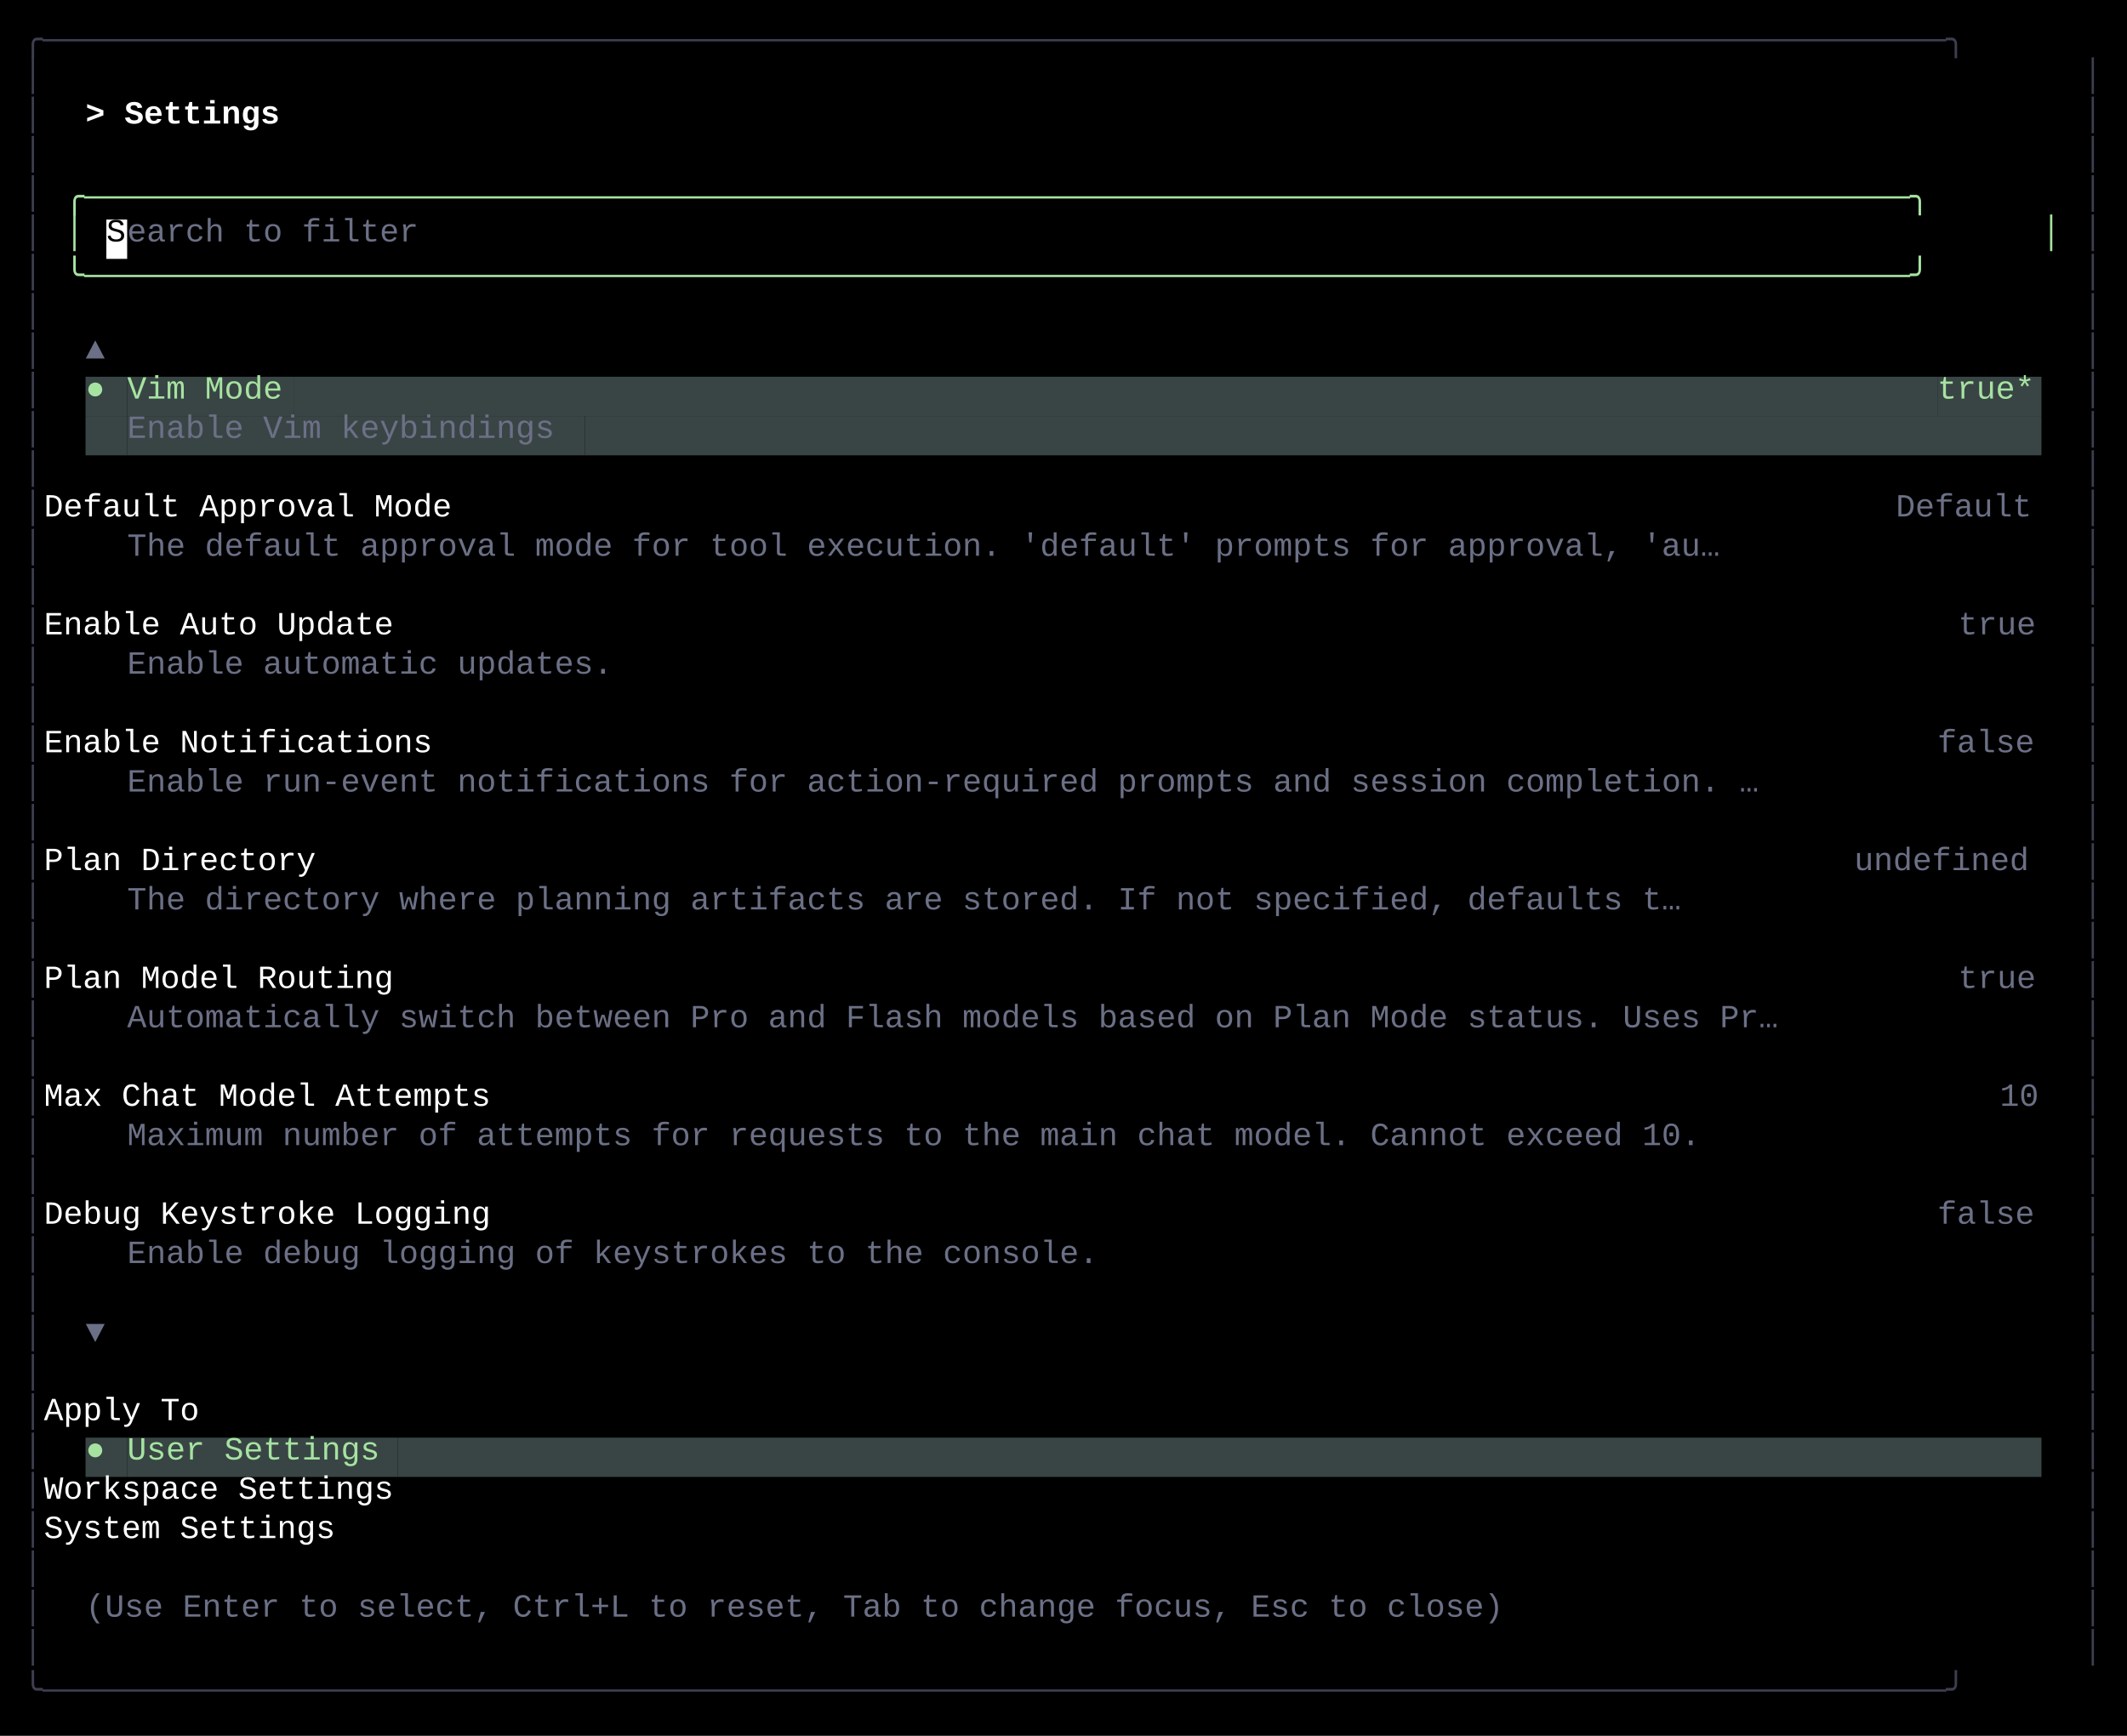
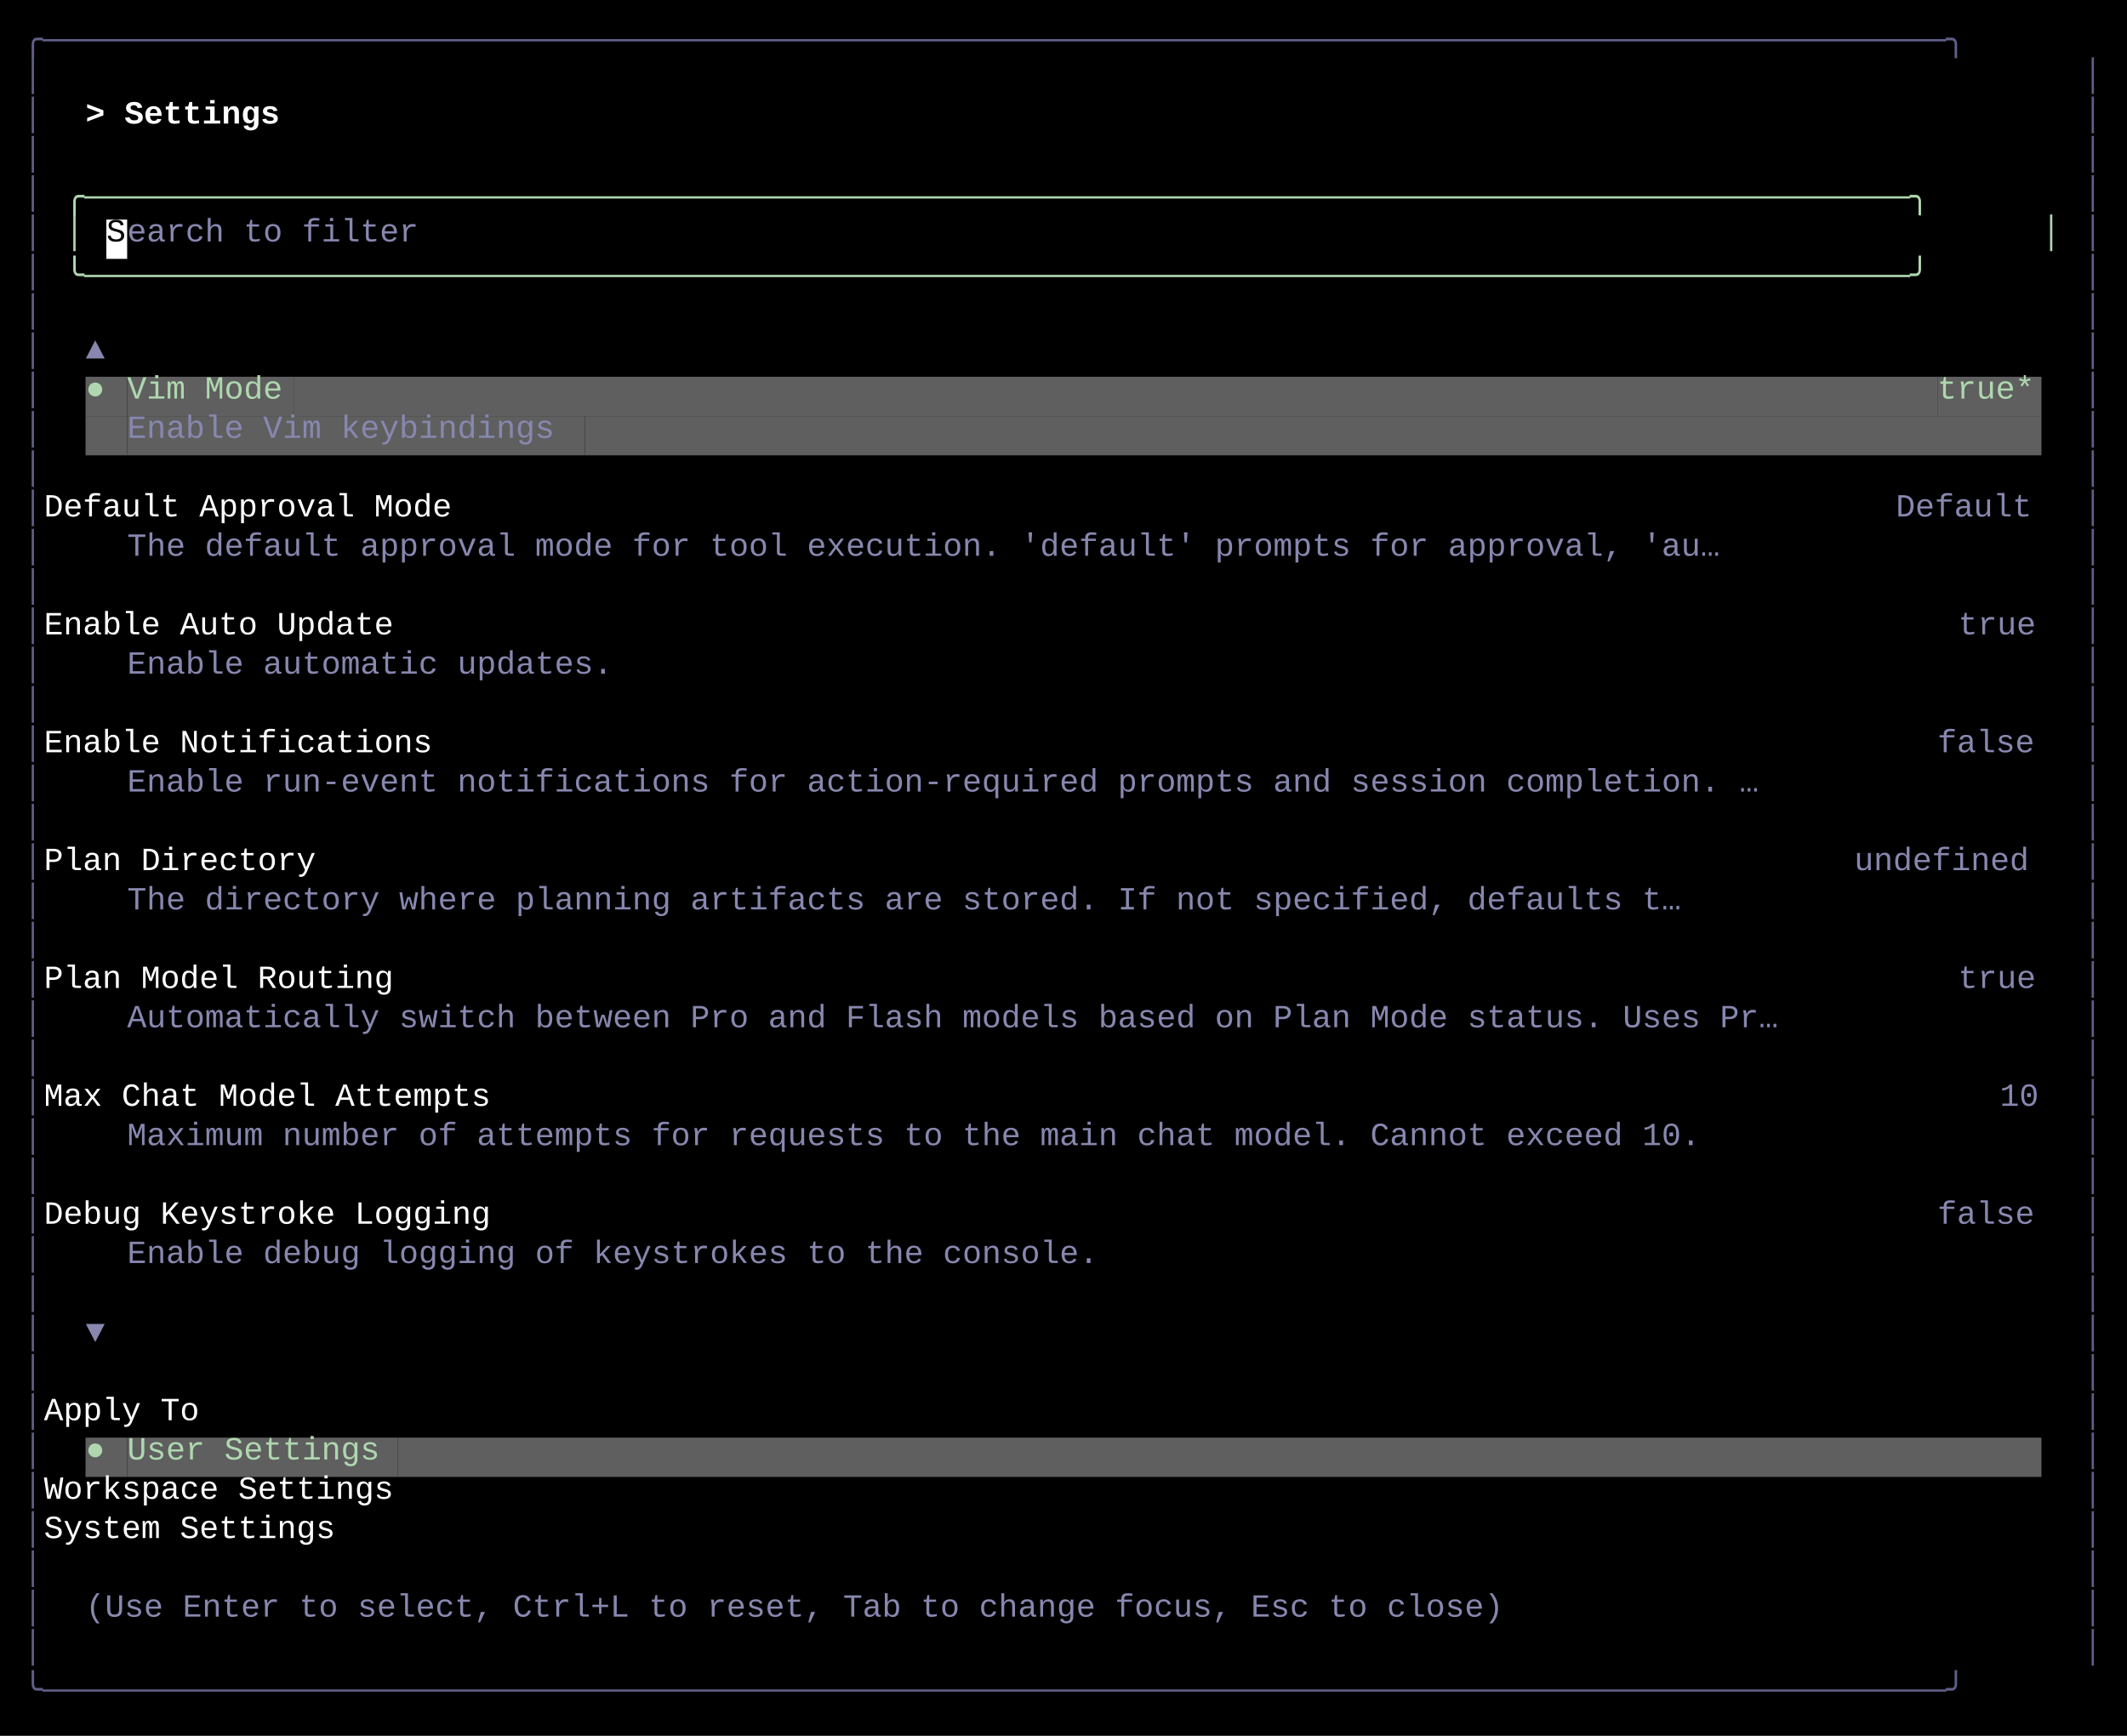
<svg xmlns="http://www.w3.org/2000/svg" width="920" height="751" viewBox="0 0 920 751">
  <style>
    text { font-family: Consolas, "Courier New", monospace; font-size: 14px; dominant-baseline: text-before-edge; white-space: pre; }
  </style>
  <rect width="920" height="751" fill="#000000" />
  <g transform="translate(10, 10)">
-     <text x="0" y="2" fill="#3d3f51" textLength="900" lengthAdjust="spacingAndGlyphs">╭──────────────────────────────────────────────────────────────────────────────────────────────────╮</text>
-     <text x="0" y="19" fill="#3d3f51" textLength="9" lengthAdjust="spacingAndGlyphs">│</text>
-     <text x="891" y="19" fill="#3d3f51" textLength="9" lengthAdjust="spacingAndGlyphs">│</text>
-     <text x="0" y="36" fill="#3d3f51" textLength="9" lengthAdjust="spacingAndGlyphs">│</text>
+     <text x="0" y="2" fill="#5f5f87" textLength="900" lengthAdjust="spacingAndGlyphs">╭──────────────────────────────────────────────────────────────────────────────────────────────────╮</text>
+     <text x="0" y="19" fill="#5f5f87" textLength="9" lengthAdjust="spacingAndGlyphs">│</text>
+     <text x="891" y="19" fill="#5f5f87" textLength="9" lengthAdjust="spacingAndGlyphs">│</text>
+     <text x="0" y="36" fill="#5f5f87" textLength="9" lengthAdjust="spacingAndGlyphs">│</text>
    <text x="27" y="36" fill="#ffffff" textLength="99" lengthAdjust="spacingAndGlyphs" font-weight="bold">&gt; Settings </text>
-     <text x="891" y="36" fill="#3d3f51" textLength="9" lengthAdjust="spacingAndGlyphs">│</text>
-     <text x="0" y="53" fill="#3d3f51" textLength="9" lengthAdjust="spacingAndGlyphs">│</text>
-     <text x="891" y="53" fill="#3d3f51" textLength="9" lengthAdjust="spacingAndGlyphs">│</text>
-     <text x="0" y="70" fill="#3d3f51" textLength="9" lengthAdjust="spacingAndGlyphs">│</text>
-     <text x="18" y="70" fill="#a6e3a1" textLength="864" lengthAdjust="spacingAndGlyphs">╭──────────────────────────────────────────────────────────────────────────────────────────────╮</text>
-     <text x="891" y="70" fill="#3d3f51" textLength="9" lengthAdjust="spacingAndGlyphs">│</text>
-     <text x="0" y="87" fill="#3d3f51" textLength="9" lengthAdjust="spacingAndGlyphs">│</text>
-     <text x="18" y="87" fill="#a6e3a1" textLength="9" lengthAdjust="spacingAndGlyphs">│</text>
+     <text x="891" y="36" fill="#5f5f87" textLength="9" lengthAdjust="spacingAndGlyphs">│</text>
+     <text x="0" y="53" fill="#5f5f87" textLength="9" lengthAdjust="spacingAndGlyphs">│</text>
+     <text x="891" y="53" fill="#5f5f87" textLength="9" lengthAdjust="spacingAndGlyphs">│</text>
+     <text x="0" y="70" fill="#5f5f87" textLength="9" lengthAdjust="spacingAndGlyphs">│</text>
+     <text x="18" y="70" fill="#afd7af" textLength="864" lengthAdjust="spacingAndGlyphs">╭──────────────────────────────────────────────────────────────────────────────────────────────╮</text>
+     <text x="891" y="70" fill="#5f5f87" textLength="9" lengthAdjust="spacingAndGlyphs">│</text>
+     <text x="0" y="87" fill="#5f5f87" textLength="9" lengthAdjust="spacingAndGlyphs">│</text>
+     <text x="18" y="87" fill="#afd7af" textLength="9" lengthAdjust="spacingAndGlyphs">│</text>
    <rect x="36" y="85" width="9" height="17" fill="#ffffff" />
    <text x="36" y="87" fill="#000000" textLength="9" lengthAdjust="spacingAndGlyphs">S</text>
-     <text x="45" y="87" fill="#6c7086" textLength="135" lengthAdjust="spacingAndGlyphs">earch to filter</text>
-     <text x="873" y="87" fill="#a6e3a1" textLength="9" lengthAdjust="spacingAndGlyphs">│</text>
-     <text x="891" y="87" fill="#3d3f51" textLength="9" lengthAdjust="spacingAndGlyphs">│</text>
-     <text x="0" y="104" fill="#3d3f51" textLength="9" lengthAdjust="spacingAndGlyphs">│</text>
-     <text x="18" y="104" fill="#a6e3a1" textLength="864" lengthAdjust="spacingAndGlyphs">╰──────────────────────────────────────────────────────────────────────────────────────────────╯</text>
-     <text x="891" y="104" fill="#3d3f51" textLength="9" lengthAdjust="spacingAndGlyphs">│</text>
-     <text x="0" y="121" fill="#3d3f51" textLength="9" lengthAdjust="spacingAndGlyphs">│</text>
-     <text x="891" y="121" fill="#3d3f51" textLength="9" lengthAdjust="spacingAndGlyphs">│</text>
-     <text x="0" y="138" fill="#3d3f51" textLength="9" lengthAdjust="spacingAndGlyphs">│</text>
-     <text x="27" y="138" fill="#6c7086" textLength="9" lengthAdjust="spacingAndGlyphs">▲</text>
-     <text x="891" y="138" fill="#3d3f51" textLength="9" lengthAdjust="spacingAndGlyphs">│</text>
-     <text x="0" y="155" fill="#3d3f51" textLength="9" lengthAdjust="spacingAndGlyphs">│</text>
-     <rect x="27" y="153" width="9" height="17" fill="#394545" />
-     <text x="27" y="155" fill="#a6e3a1" textLength="9" lengthAdjust="spacingAndGlyphs">●</text>
-     <rect x="36" y="153" width="9" height="17" fill="#394545" />
-     <rect x="45" y="153" width="72" height="17" fill="#394545" />
-     <text x="45" y="155" fill="#a6e3a1" textLength="72" lengthAdjust="spacingAndGlyphs">Vim Mode</text>
-     <rect x="117" y="153" width="711" height="17" fill="#394545" />
-     <rect x="828" y="153" width="45" height="17" fill="#394545" />
-     <text x="828" y="155" fill="#a6e3a1" textLength="45" lengthAdjust="spacingAndGlyphs">true*</text>
-     <text x="891" y="155" fill="#3d3f51" textLength="9" lengthAdjust="spacingAndGlyphs">│</text>
-     <text x="0" y="172" fill="#3d3f51" textLength="9" lengthAdjust="spacingAndGlyphs">│</text>
-     <rect x="27" y="170" width="18" height="17" fill="#394545" />
-     <rect x="45" y="170" width="198" height="17" fill="#394545" />
-     <text x="45" y="172" fill="#6c7086" textLength="198" lengthAdjust="spacingAndGlyphs">Enable Vim keybindings</text>
-     <rect x="243" y="170" width="630" height="17" fill="#394545" />
-     <text x="891" y="172" fill="#3d3f51" textLength="9" lengthAdjust="spacingAndGlyphs">│</text>
-     <text x="0" y="189" fill="#3d3f51" textLength="9" lengthAdjust="spacingAndGlyphs">│</text>
-     <text x="891" y="189" fill="#3d3f51" textLength="9" lengthAdjust="spacingAndGlyphs">│</text>
-     <text x="0" y="206" fill="#3d3f51" textLength="9" lengthAdjust="spacingAndGlyphs">│</text>
+     <text x="45" y="87" fill="#8787af" textLength="135" lengthAdjust="spacingAndGlyphs">earch to filter</text>
+     <text x="873" y="87" fill="#afd7af" textLength="9" lengthAdjust="spacingAndGlyphs">│</text>
+     <text x="891" y="87" fill="#5f5f87" textLength="9" lengthAdjust="spacingAndGlyphs">│</text>
+     <text x="0" y="104" fill="#5f5f87" textLength="9" lengthAdjust="spacingAndGlyphs">│</text>
+     <text x="18" y="104" fill="#afd7af" textLength="864" lengthAdjust="spacingAndGlyphs">╰──────────────────────────────────────────────────────────────────────────────────────────────╯</text>
+     <text x="891" y="104" fill="#5f5f87" textLength="9" lengthAdjust="spacingAndGlyphs">│</text>
+     <text x="0" y="121" fill="#5f5f87" textLength="9" lengthAdjust="spacingAndGlyphs">│</text>
+     <text x="891" y="121" fill="#5f5f87" textLength="9" lengthAdjust="spacingAndGlyphs">│</text>
+     <text x="0" y="138" fill="#5f5f87" textLength="9" lengthAdjust="spacingAndGlyphs">│</text>
+     <text x="27" y="138" fill="#8787af" textLength="9" lengthAdjust="spacingAndGlyphs">▲</text>
+     <text x="891" y="138" fill="#5f5f87" textLength="9" lengthAdjust="spacingAndGlyphs">│</text>
+     <text x="0" y="155" fill="#5f5f87" textLength="9" lengthAdjust="spacingAndGlyphs">│</text>
+     <rect x="27" y="153" width="9" height="17" fill="#5f5f5f" />
+     <text x="27" y="155" fill="#afd7af" textLength="9" lengthAdjust="spacingAndGlyphs">●</text>
+     <rect x="36" y="153" width="9" height="17" fill="#5f5f5f" />
+     <rect x="45" y="153" width="72" height="17" fill="#5f5f5f" />
+     <text x="45" y="155" fill="#afd7af" textLength="72" lengthAdjust="spacingAndGlyphs">Vim Mode</text>
+     <rect x="117" y="153" width="711" height="17" fill="#5f5f5f" />
+     <rect x="828" y="153" width="45" height="17" fill="#5f5f5f" />
+     <text x="828" y="155" fill="#afd7af" textLength="45" lengthAdjust="spacingAndGlyphs">true*</text>
+     <text x="891" y="155" fill="#5f5f87" textLength="9" lengthAdjust="spacingAndGlyphs">│</text>
+     <text x="0" y="172" fill="#5f5f87" textLength="9" lengthAdjust="spacingAndGlyphs">│</text>
+     <rect x="27" y="170" width="18" height="17" fill="#5f5f5f" />
+     <rect x="45" y="170" width="198" height="17" fill="#5f5f5f" />
+     <text x="45" y="172" fill="#8787af" textLength="198" lengthAdjust="spacingAndGlyphs">Enable Vim keybindings</text>
+     <rect x="243" y="170" width="630" height="17" fill="#5f5f5f" />
+     <text x="891" y="172" fill="#5f5f87" textLength="9" lengthAdjust="spacingAndGlyphs">│</text>
+     <text x="0" y="189" fill="#5f5f87" textLength="9" lengthAdjust="spacingAndGlyphs">│</text>
+     <text x="891" y="189" fill="#5f5f87" textLength="9" lengthAdjust="spacingAndGlyphs">│</text>
+     <text x="0" y="206" fill="#5f5f87" textLength="9" lengthAdjust="spacingAndGlyphs">│</text>
    <text x="9" y="206" fill="#ffffff" textLength="801" lengthAdjust="spacingAndGlyphs">    Default Approval Mode                                                                </text>
-     <text x="810" y="206" fill="#6c7086" textLength="63" lengthAdjust="spacingAndGlyphs">Default</text>
-     <text x="891" y="206" fill="#3d3f51" textLength="9" lengthAdjust="spacingAndGlyphs">│</text>
-     <text x="0" y="223" fill="#3d3f51" textLength="9" lengthAdjust="spacingAndGlyphs">│</text>
-     <text x="45" y="223" fill="#6c7086" textLength="738" lengthAdjust="spacingAndGlyphs">The default approval mode for tool execution. 'default' prompts for approval, 'au…</text>
-     <text x="891" y="223" fill="#3d3f51" textLength="9" lengthAdjust="spacingAndGlyphs">│</text>
-     <text x="0" y="240" fill="#3d3f51" textLength="9" lengthAdjust="spacingAndGlyphs">│</text>
-     <text x="891" y="240" fill="#3d3f51" textLength="9" lengthAdjust="spacingAndGlyphs">│</text>
-     <text x="0" y="257" fill="#3d3f51" textLength="9" lengthAdjust="spacingAndGlyphs">│</text>
+     <text x="810" y="206" fill="#8787af" textLength="63" lengthAdjust="spacingAndGlyphs">Default</text>
+     <text x="891" y="206" fill="#5f5f87" textLength="9" lengthAdjust="spacingAndGlyphs">│</text>
+     <text x="0" y="223" fill="#5f5f87" textLength="9" lengthAdjust="spacingAndGlyphs">│</text>
+     <text x="45" y="223" fill="#8787af" textLength="738" lengthAdjust="spacingAndGlyphs">The default approval mode for tool execution. 'default' prompts for approval, 'au…</text>
+     <text x="891" y="223" fill="#5f5f87" textLength="9" lengthAdjust="spacingAndGlyphs">│</text>
+     <text x="0" y="240" fill="#5f5f87" textLength="9" lengthAdjust="spacingAndGlyphs">│</text>
+     <text x="891" y="240" fill="#5f5f87" textLength="9" lengthAdjust="spacingAndGlyphs">│</text>
+     <text x="0" y="257" fill="#5f5f87" textLength="9" lengthAdjust="spacingAndGlyphs">│</text>
    <text x="9" y="257" fill="#ffffff" textLength="828" lengthAdjust="spacingAndGlyphs">    Enable Auto Update                                                                      </text>
-     <text x="837" y="257" fill="#6c7086" textLength="36" lengthAdjust="spacingAndGlyphs">true</text>
-     <text x="891" y="257" fill="#3d3f51" textLength="9" lengthAdjust="spacingAndGlyphs">│</text>
-     <text x="0" y="274" fill="#3d3f51" textLength="9" lengthAdjust="spacingAndGlyphs">│</text>
-     <text x="45" y="274" fill="#6c7086" textLength="225" lengthAdjust="spacingAndGlyphs">Enable automatic updates.</text>
-     <text x="891" y="274" fill="#3d3f51" textLength="9" lengthAdjust="spacingAndGlyphs">│</text>
-     <text x="0" y="291" fill="#3d3f51" textLength="9" lengthAdjust="spacingAndGlyphs">│</text>
-     <text x="891" y="291" fill="#3d3f51" textLength="9" lengthAdjust="spacingAndGlyphs">│</text>
-     <text x="0" y="308" fill="#3d3f51" textLength="9" lengthAdjust="spacingAndGlyphs">│</text>
+     <text x="837" y="257" fill="#8787af" textLength="36" lengthAdjust="spacingAndGlyphs">true</text>
+     <text x="891" y="257" fill="#5f5f87" textLength="9" lengthAdjust="spacingAndGlyphs">│</text>
+     <text x="0" y="274" fill="#5f5f87" textLength="9" lengthAdjust="spacingAndGlyphs">│</text>
+     <text x="45" y="274" fill="#8787af" textLength="225" lengthAdjust="spacingAndGlyphs">Enable automatic updates.</text>
+     <text x="891" y="274" fill="#5f5f87" textLength="9" lengthAdjust="spacingAndGlyphs">│</text>
+     <text x="0" y="291" fill="#5f5f87" textLength="9" lengthAdjust="spacingAndGlyphs">│</text>
+     <text x="891" y="291" fill="#5f5f87" textLength="9" lengthAdjust="spacingAndGlyphs">│</text>
+     <text x="0" y="308" fill="#5f5f87" textLength="9" lengthAdjust="spacingAndGlyphs">│</text>
    <text x="9" y="308" fill="#ffffff" textLength="819" lengthAdjust="spacingAndGlyphs">    Enable Notifications                                                                   </text>
-     <text x="828" y="308" fill="#6c7086" textLength="45" lengthAdjust="spacingAndGlyphs">false</text>
-     <text x="891" y="308" fill="#3d3f51" textLength="9" lengthAdjust="spacingAndGlyphs">│</text>
-     <text x="0" y="325" fill="#3d3f51" textLength="9" lengthAdjust="spacingAndGlyphs">│</text>
-     <text x="45" y="325" fill="#6c7086" textLength="756" lengthAdjust="spacingAndGlyphs">Enable run-event notifications for action-required prompts and session completion. …</text>
-     <text x="891" y="325" fill="#3d3f51" textLength="9" lengthAdjust="spacingAndGlyphs">│</text>
-     <text x="0" y="342" fill="#3d3f51" textLength="9" lengthAdjust="spacingAndGlyphs">│</text>
-     <text x="891" y="342" fill="#3d3f51" textLength="9" lengthAdjust="spacingAndGlyphs">│</text>
-     <text x="0" y="359" fill="#3d3f51" textLength="9" lengthAdjust="spacingAndGlyphs">│</text>
+     <text x="828" y="308" fill="#8787af" textLength="45" lengthAdjust="spacingAndGlyphs">false</text>
+     <text x="891" y="308" fill="#5f5f87" textLength="9" lengthAdjust="spacingAndGlyphs">│</text>
+     <text x="0" y="325" fill="#5f5f87" textLength="9" lengthAdjust="spacingAndGlyphs">│</text>
+     <text x="45" y="325" fill="#8787af" textLength="756" lengthAdjust="spacingAndGlyphs">Enable run-event notifications for action-required prompts and session completion. …</text>
+     <text x="891" y="325" fill="#5f5f87" textLength="9" lengthAdjust="spacingAndGlyphs">│</text>
+     <text x="0" y="342" fill="#5f5f87" textLength="9" lengthAdjust="spacingAndGlyphs">│</text>
+     <text x="891" y="342" fill="#5f5f87" textLength="9" lengthAdjust="spacingAndGlyphs">│</text>
+     <text x="0" y="359" fill="#5f5f87" textLength="9" lengthAdjust="spacingAndGlyphs">│</text>
    <text x="9" y="359" fill="#ffffff" textLength="783" lengthAdjust="spacingAndGlyphs">    Plan Directory                                                                     </text>
-     <text x="792" y="359" fill="#6c7086" textLength="81" lengthAdjust="spacingAndGlyphs">undefined</text>
-     <text x="891" y="359" fill="#3d3f51" textLength="9" lengthAdjust="spacingAndGlyphs">│</text>
-     <text x="0" y="376" fill="#3d3f51" textLength="9" lengthAdjust="spacingAndGlyphs">│</text>
-     <text x="45" y="376" fill="#6c7086" textLength="720" lengthAdjust="spacingAndGlyphs">The directory where planning artifacts are stored. If not specified, defaults t…</text>
-     <text x="891" y="376" fill="#3d3f51" textLength="9" lengthAdjust="spacingAndGlyphs">│</text>
-     <text x="0" y="393" fill="#3d3f51" textLength="9" lengthAdjust="spacingAndGlyphs">│</text>
-     <text x="891" y="393" fill="#3d3f51" textLength="9" lengthAdjust="spacingAndGlyphs">│</text>
-     <text x="0" y="410" fill="#3d3f51" textLength="9" lengthAdjust="spacingAndGlyphs">│</text>
+     <text x="792" y="359" fill="#8787af" textLength="81" lengthAdjust="spacingAndGlyphs">undefined</text>
+     <text x="891" y="359" fill="#5f5f87" textLength="9" lengthAdjust="spacingAndGlyphs">│</text>
+     <text x="0" y="376" fill="#5f5f87" textLength="9" lengthAdjust="spacingAndGlyphs">│</text>
+     <text x="45" y="376" fill="#8787af" textLength="720" lengthAdjust="spacingAndGlyphs">The directory where planning artifacts are stored. If not specified, defaults t…</text>
+     <text x="891" y="376" fill="#5f5f87" textLength="9" lengthAdjust="spacingAndGlyphs">│</text>
+     <text x="0" y="393" fill="#5f5f87" textLength="9" lengthAdjust="spacingAndGlyphs">│</text>
+     <text x="891" y="393" fill="#5f5f87" textLength="9" lengthAdjust="spacingAndGlyphs">│</text>
+     <text x="0" y="410" fill="#5f5f87" textLength="9" lengthAdjust="spacingAndGlyphs">│</text>
    <text x="9" y="410" fill="#ffffff" textLength="828" lengthAdjust="spacingAndGlyphs">    Plan Model Routing                                                                      </text>
-     <text x="837" y="410" fill="#6c7086" textLength="36" lengthAdjust="spacingAndGlyphs">true</text>
-     <text x="891" y="410" fill="#3d3f51" textLength="9" lengthAdjust="spacingAndGlyphs">│</text>
-     <text x="0" y="427" fill="#3d3f51" textLength="9" lengthAdjust="spacingAndGlyphs">│</text>
-     <text x="45" y="427" fill="#6c7086" textLength="765" lengthAdjust="spacingAndGlyphs">Automatically switch between Pro and Flash models based on Plan Mode status. Uses Pr…</text>
-     <text x="891" y="427" fill="#3d3f51" textLength="9" lengthAdjust="spacingAndGlyphs">│</text>
-     <text x="0" y="444" fill="#3d3f51" textLength="9" lengthAdjust="spacingAndGlyphs">│</text>
-     <text x="891" y="444" fill="#3d3f51" textLength="9" lengthAdjust="spacingAndGlyphs">│</text>
-     <text x="0" y="461" fill="#3d3f51" textLength="9" lengthAdjust="spacingAndGlyphs">│</text>
+     <text x="837" y="410" fill="#8787af" textLength="36" lengthAdjust="spacingAndGlyphs">true</text>
+     <text x="891" y="410" fill="#5f5f87" textLength="9" lengthAdjust="spacingAndGlyphs">│</text>
+     <text x="0" y="427" fill="#5f5f87" textLength="9" lengthAdjust="spacingAndGlyphs">│</text>
+     <text x="45" y="427" fill="#8787af" textLength="765" lengthAdjust="spacingAndGlyphs">Automatically switch between Pro and Flash models based on Plan Mode status. Uses Pr…</text>
+     <text x="891" y="427" fill="#5f5f87" textLength="9" lengthAdjust="spacingAndGlyphs">│</text>
+     <text x="0" y="444" fill="#5f5f87" textLength="9" lengthAdjust="spacingAndGlyphs">│</text>
+     <text x="891" y="444" fill="#5f5f87" textLength="9" lengthAdjust="spacingAndGlyphs">│</text>
+     <text x="0" y="461" fill="#5f5f87" textLength="9" lengthAdjust="spacingAndGlyphs">│</text>
    <text x="9" y="461" fill="#ffffff" textLength="846" lengthAdjust="spacingAndGlyphs">    Max Chat Model Attempts                                                                   </text>
-     <text x="855" y="461" fill="#6c7086" textLength="18" lengthAdjust="spacingAndGlyphs">10</text>
-     <text x="891" y="461" fill="#3d3f51" textLength="9" lengthAdjust="spacingAndGlyphs">│</text>
-     <text x="0" y="478" fill="#3d3f51" textLength="9" lengthAdjust="spacingAndGlyphs">│</text>
-     <text x="45" y="478" fill="#6c7086" textLength="729" lengthAdjust="spacingAndGlyphs">Maximum number of attempts for requests to the main chat model. Cannot exceed 10.</text>
-     <text x="891" y="478" fill="#3d3f51" textLength="9" lengthAdjust="spacingAndGlyphs">│</text>
-     <text x="0" y="495" fill="#3d3f51" textLength="9" lengthAdjust="spacingAndGlyphs">│</text>
-     <text x="891" y="495" fill="#3d3f51" textLength="9" lengthAdjust="spacingAndGlyphs">│</text>
-     <text x="0" y="512" fill="#3d3f51" textLength="9" lengthAdjust="spacingAndGlyphs">│</text>
+     <text x="855" y="461" fill="#8787af" textLength="18" lengthAdjust="spacingAndGlyphs">10</text>
+     <text x="891" y="461" fill="#5f5f87" textLength="9" lengthAdjust="spacingAndGlyphs">│</text>
+     <text x="0" y="478" fill="#5f5f87" textLength="9" lengthAdjust="spacingAndGlyphs">│</text>
+     <text x="45" y="478" fill="#8787af" textLength="729" lengthAdjust="spacingAndGlyphs">Maximum number of attempts for requests to the main chat model. Cannot exceed 10.</text>
+     <text x="891" y="478" fill="#5f5f87" textLength="9" lengthAdjust="spacingAndGlyphs">│</text>
+     <text x="0" y="495" fill="#5f5f87" textLength="9" lengthAdjust="spacingAndGlyphs">│</text>
+     <text x="891" y="495" fill="#5f5f87" textLength="9" lengthAdjust="spacingAndGlyphs">│</text>
+     <text x="0" y="512" fill="#5f5f87" textLength="9" lengthAdjust="spacingAndGlyphs">│</text>
    <text x="9" y="512" fill="#ffffff" textLength="819" lengthAdjust="spacingAndGlyphs">    Debug Keystroke Logging                                                                </text>
-     <text x="828" y="512" fill="#6c7086" textLength="45" lengthAdjust="spacingAndGlyphs">false</text>
-     <text x="891" y="512" fill="#3d3f51" textLength="9" lengthAdjust="spacingAndGlyphs">│</text>
-     <text x="0" y="529" fill="#3d3f51" textLength="9" lengthAdjust="spacingAndGlyphs">│</text>
-     <text x="45" y="529" fill="#6c7086" textLength="450" lengthAdjust="spacingAndGlyphs">Enable debug logging of keystrokes to the console.</text>
-     <text x="891" y="529" fill="#3d3f51" textLength="9" lengthAdjust="spacingAndGlyphs">│</text>
-     <text x="0" y="546" fill="#3d3f51" textLength="9" lengthAdjust="spacingAndGlyphs">│</text>
-     <text x="891" y="546" fill="#3d3f51" textLength="9" lengthAdjust="spacingAndGlyphs">│</text>
-     <text x="0" y="563" fill="#3d3f51" textLength="9" lengthAdjust="spacingAndGlyphs">│</text>
-     <text x="27" y="563" fill="#6c7086" textLength="9" lengthAdjust="spacingAndGlyphs">▼</text>
-     <text x="891" y="563" fill="#3d3f51" textLength="9" lengthAdjust="spacingAndGlyphs">│</text>
-     <text x="0" y="580" fill="#3d3f51" textLength="9" lengthAdjust="spacingAndGlyphs">│</text>
-     <text x="891" y="580" fill="#3d3f51" textLength="9" lengthAdjust="spacingAndGlyphs">│</text>
-     <text x="0" y="597" fill="#3d3f51" textLength="9" lengthAdjust="spacingAndGlyphs">│</text>
+     <text x="828" y="512" fill="#8787af" textLength="45" lengthAdjust="spacingAndGlyphs">false</text>
+     <text x="891" y="512" fill="#5f5f87" textLength="9" lengthAdjust="spacingAndGlyphs">│</text>
+     <text x="0" y="529" fill="#5f5f87" textLength="9" lengthAdjust="spacingAndGlyphs">│</text>
+     <text x="45" y="529" fill="#8787af" textLength="450" lengthAdjust="spacingAndGlyphs">Enable debug logging of keystrokes to the console.</text>
+     <text x="891" y="529" fill="#5f5f87" textLength="9" lengthAdjust="spacingAndGlyphs">│</text>
+     <text x="0" y="546" fill="#5f5f87" textLength="9" lengthAdjust="spacingAndGlyphs">│</text>
+     <text x="891" y="546" fill="#5f5f87" textLength="9" lengthAdjust="spacingAndGlyphs">│</text>
+     <text x="0" y="563" fill="#5f5f87" textLength="9" lengthAdjust="spacingAndGlyphs">│</text>
+     <text x="27" y="563" fill="#8787af" textLength="9" lengthAdjust="spacingAndGlyphs">▼</text>
+     <text x="891" y="563" fill="#5f5f87" textLength="9" lengthAdjust="spacingAndGlyphs">│</text>
+     <text x="0" y="580" fill="#5f5f87" textLength="9" lengthAdjust="spacingAndGlyphs">│</text>
+     <text x="891" y="580" fill="#5f5f87" textLength="9" lengthAdjust="spacingAndGlyphs">│</text>
+     <text x="0" y="597" fill="#5f5f87" textLength="9" lengthAdjust="spacingAndGlyphs">│</text>
    <text x="9" y="597" fill="#ffffff" textLength="882" lengthAdjust="spacingAndGlyphs">    Apply To                                                                                      </text>
-     <text x="891" y="597" fill="#3d3f51" textLength="9" lengthAdjust="spacingAndGlyphs">│</text>
-     <text x="0" y="614" fill="#3d3f51" textLength="9" lengthAdjust="spacingAndGlyphs">│</text>
-     <rect x="27" y="612" width="9" height="17" fill="#394545" />
-     <text x="27" y="614" fill="#a6e3a1" textLength="9" lengthAdjust="spacingAndGlyphs">●</text>
-     <rect x="36" y="612" width="9" height="17" fill="#394545" />
-     <rect x="45" y="612" width="117" height="17" fill="#394545" />
-     <text x="45" y="614" fill="#a6e3a1" textLength="117" lengthAdjust="spacingAndGlyphs">User Settings</text>
-     <rect x="162" y="612" width="711" height="17" fill="#394545" />
-     <text x="891" y="614" fill="#3d3f51" textLength="9" lengthAdjust="spacingAndGlyphs">│</text>
-     <text x="0" y="631" fill="#3d3f51" textLength="9" lengthAdjust="spacingAndGlyphs">│</text>
+     <text x="891" y="597" fill="#5f5f87" textLength="9" lengthAdjust="spacingAndGlyphs">│</text>
+     <text x="0" y="614" fill="#5f5f87" textLength="9" lengthAdjust="spacingAndGlyphs">│</text>
+     <rect x="27" y="612" width="9" height="17" fill="#5f5f5f" />
+     <text x="27" y="614" fill="#afd7af" textLength="9" lengthAdjust="spacingAndGlyphs">●</text>
+     <rect x="36" y="612" width="9" height="17" fill="#5f5f5f" />
+     <rect x="45" y="612" width="117" height="17" fill="#5f5f5f" />
+     <text x="45" y="614" fill="#afd7af" textLength="117" lengthAdjust="spacingAndGlyphs">User Settings</text>
+     <rect x="162" y="612" width="711" height="17" fill="#5f5f5f" />
+     <text x="891" y="614" fill="#5f5f87" textLength="9" lengthAdjust="spacingAndGlyphs">│</text>
+     <text x="0" y="631" fill="#5f5f87" textLength="9" lengthAdjust="spacingAndGlyphs">│</text>
    <text x="9" y="631" fill="#ffffff" textLength="882" lengthAdjust="spacingAndGlyphs">    Workspace Settings                                                                            </text>
-     <text x="891" y="631" fill="#3d3f51" textLength="9" lengthAdjust="spacingAndGlyphs">│</text>
-     <text x="0" y="648" fill="#3d3f51" textLength="9" lengthAdjust="spacingAndGlyphs">│</text>
+     <text x="891" y="631" fill="#5f5f87" textLength="9" lengthAdjust="spacingAndGlyphs">│</text>
+     <text x="0" y="648" fill="#5f5f87" textLength="9" lengthAdjust="spacingAndGlyphs">│</text>
    <text x="9" y="648" fill="#ffffff" textLength="882" lengthAdjust="spacingAndGlyphs">    System Settings                                                                               </text>
-     <text x="891" y="648" fill="#3d3f51" textLength="9" lengthAdjust="spacingAndGlyphs">│</text>
-     <text x="0" y="665" fill="#3d3f51" textLength="9" lengthAdjust="spacingAndGlyphs">│</text>
-     <text x="891" y="665" fill="#3d3f51" textLength="9" lengthAdjust="spacingAndGlyphs">│</text>
-     <text x="0" y="682" fill="#3d3f51" textLength="9" lengthAdjust="spacingAndGlyphs">│</text>
-     <text x="27" y="682" fill="#6c7086" textLength="657" lengthAdjust="spacingAndGlyphs">(Use Enter to select, Ctrl+L to reset, Tab to change focus, Esc to close)</text>
-     <text x="891" y="682" fill="#3d3f51" textLength="9" lengthAdjust="spacingAndGlyphs">│</text>
-     <text x="0" y="699" fill="#3d3f51" textLength="9" lengthAdjust="spacingAndGlyphs">│</text>
-     <text x="891" y="699" fill="#3d3f51" textLength="9" lengthAdjust="spacingAndGlyphs">│</text>
-     <text x="0" y="716" fill="#3d3f51" textLength="900" lengthAdjust="spacingAndGlyphs">╰──────────────────────────────────────────────────────────────────────────────────────────────────╯</text>
+     <text x="891" y="648" fill="#5f5f87" textLength="9" lengthAdjust="spacingAndGlyphs">│</text>
+     <text x="0" y="665" fill="#5f5f87" textLength="9" lengthAdjust="spacingAndGlyphs">│</text>
+     <text x="891" y="665" fill="#5f5f87" textLength="9" lengthAdjust="spacingAndGlyphs">│</text>
+     <text x="0" y="682" fill="#5f5f87" textLength="9" lengthAdjust="spacingAndGlyphs">│</text>
+     <text x="27" y="682" fill="#8787af" textLength="657" lengthAdjust="spacingAndGlyphs">(Use Enter to select, Ctrl+L to reset, Tab to change focus, Esc to close)</text>
+     <text x="891" y="682" fill="#5f5f87" textLength="9" lengthAdjust="spacingAndGlyphs">│</text>
+     <text x="0" y="699" fill="#5f5f87" textLength="9" lengthAdjust="spacingAndGlyphs">│</text>
+     <text x="891" y="699" fill="#5f5f87" textLength="9" lengthAdjust="spacingAndGlyphs">│</text>
+     <text x="0" y="716" fill="#5f5f87" textLength="900" lengthAdjust="spacingAndGlyphs">╰──────────────────────────────────────────────────────────────────────────────────────────────────╯</text>
  </g>
</svg>
